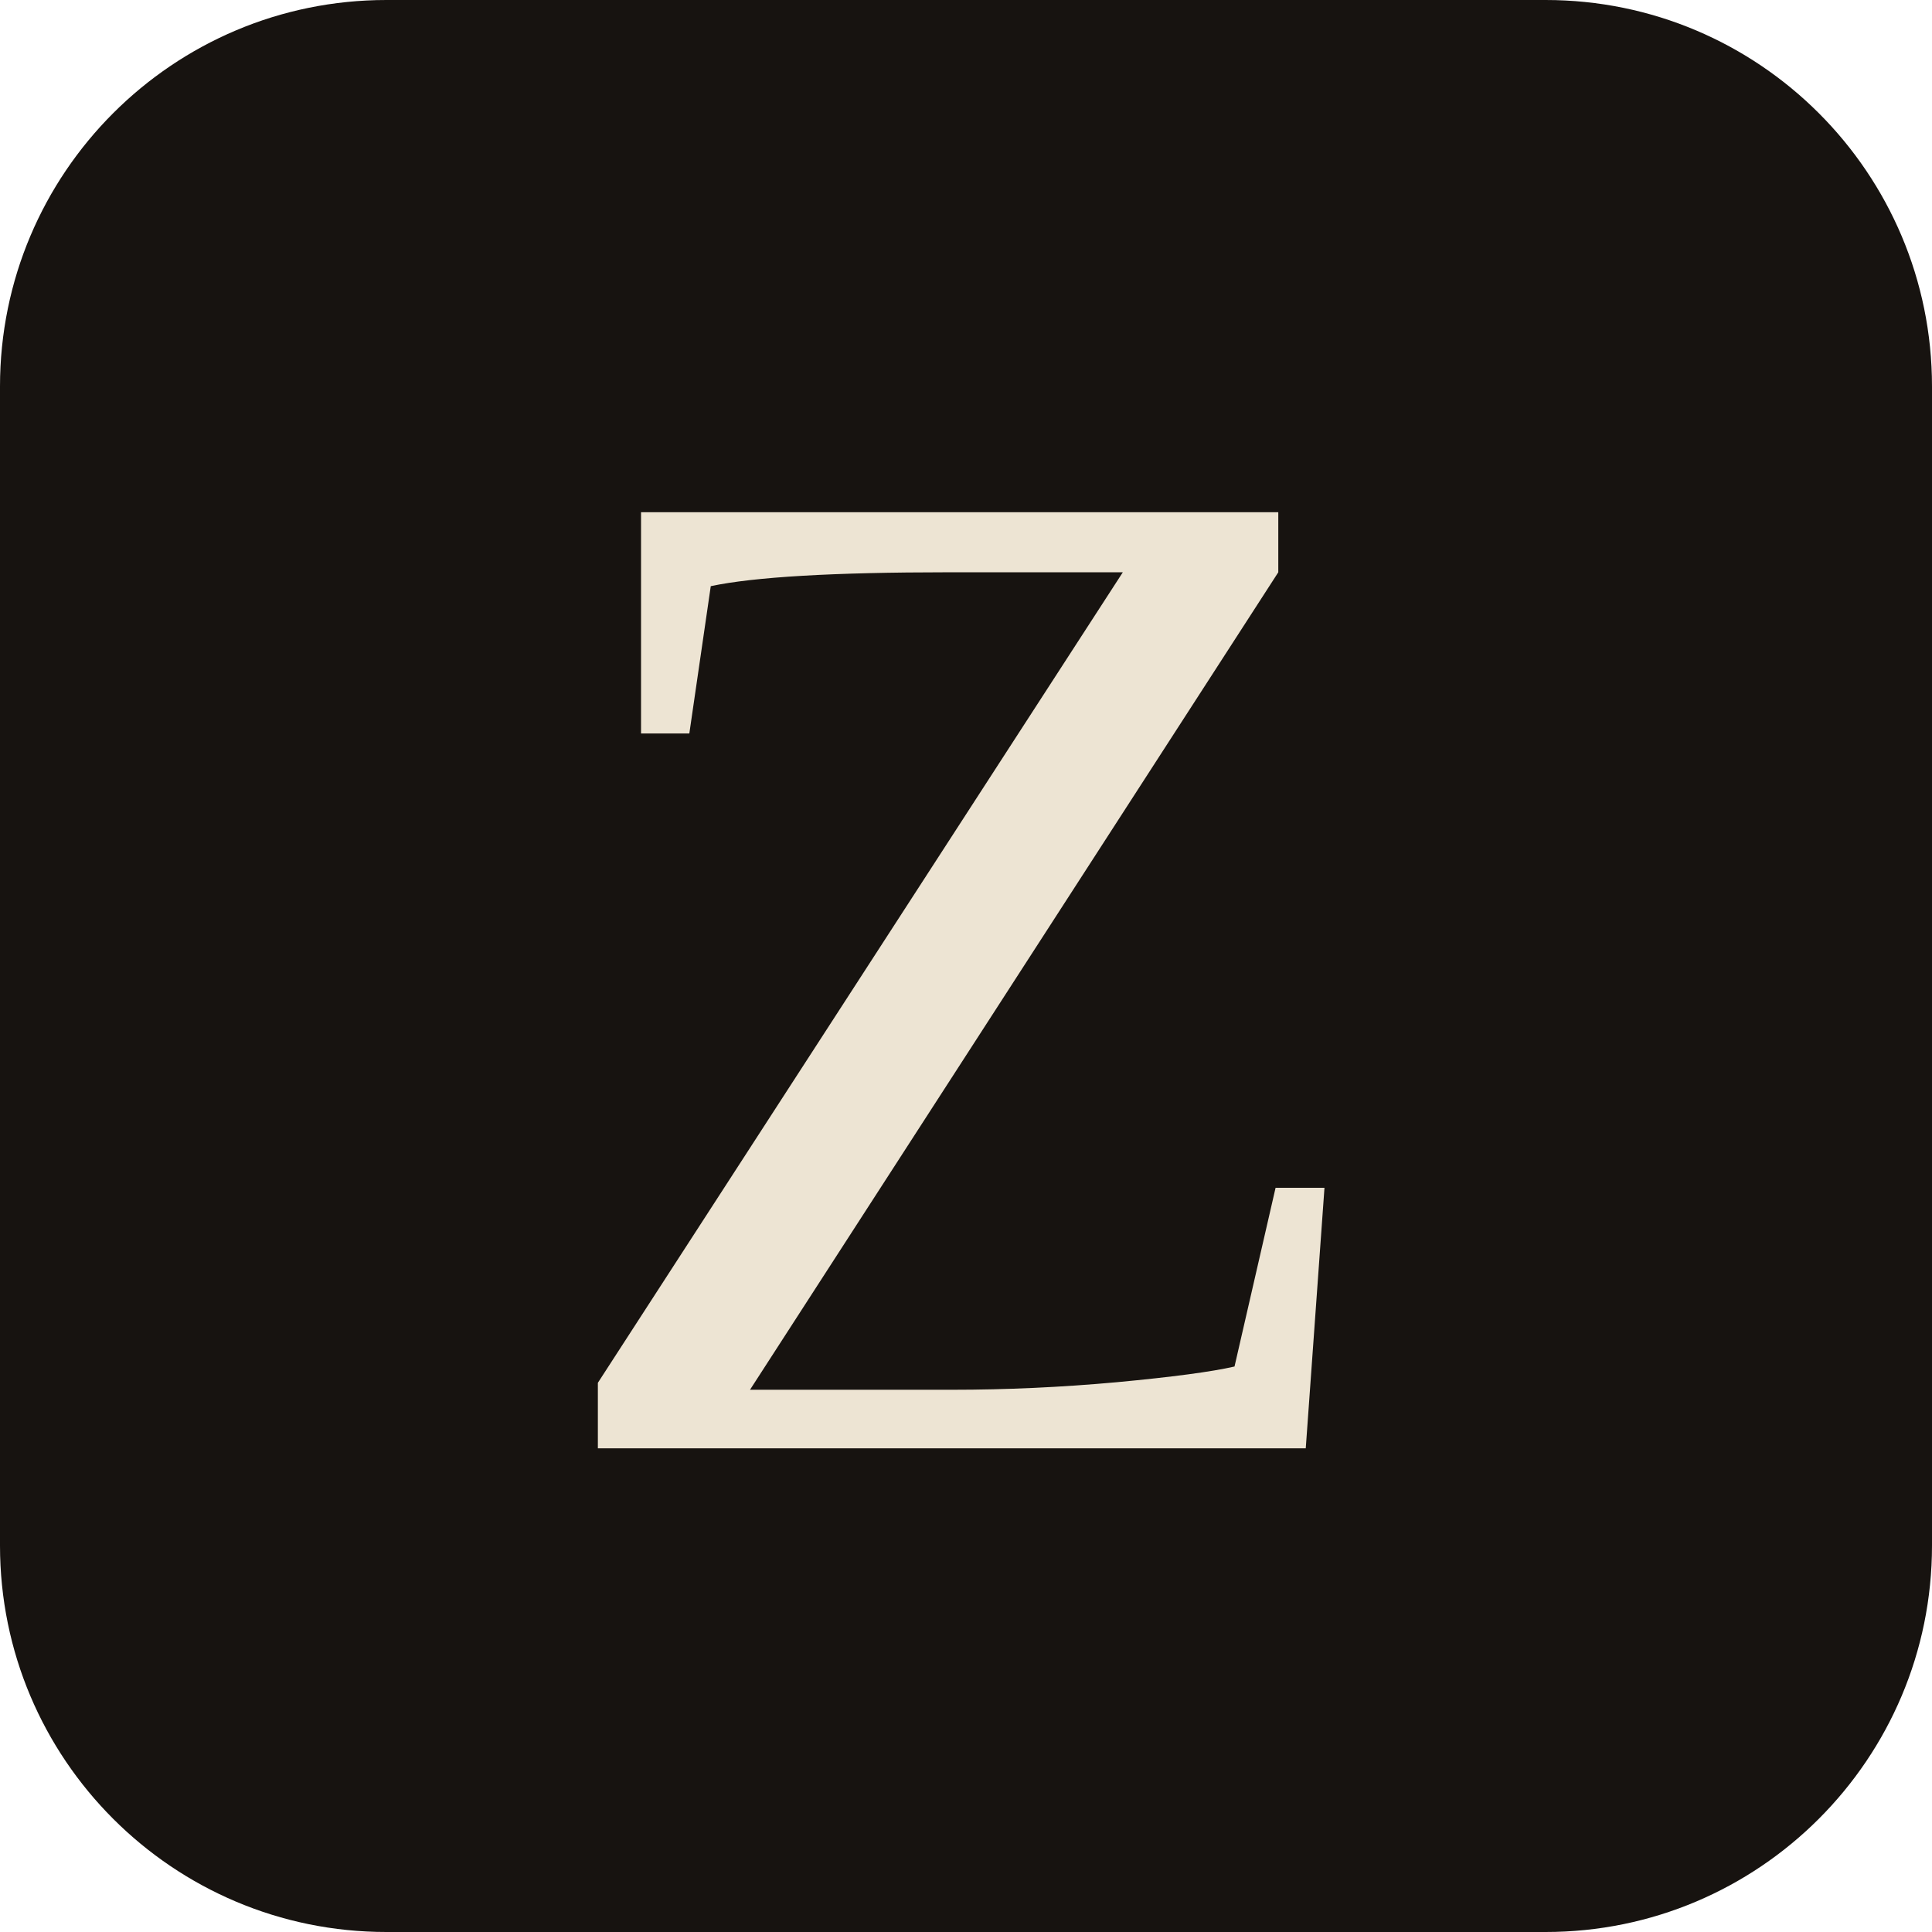
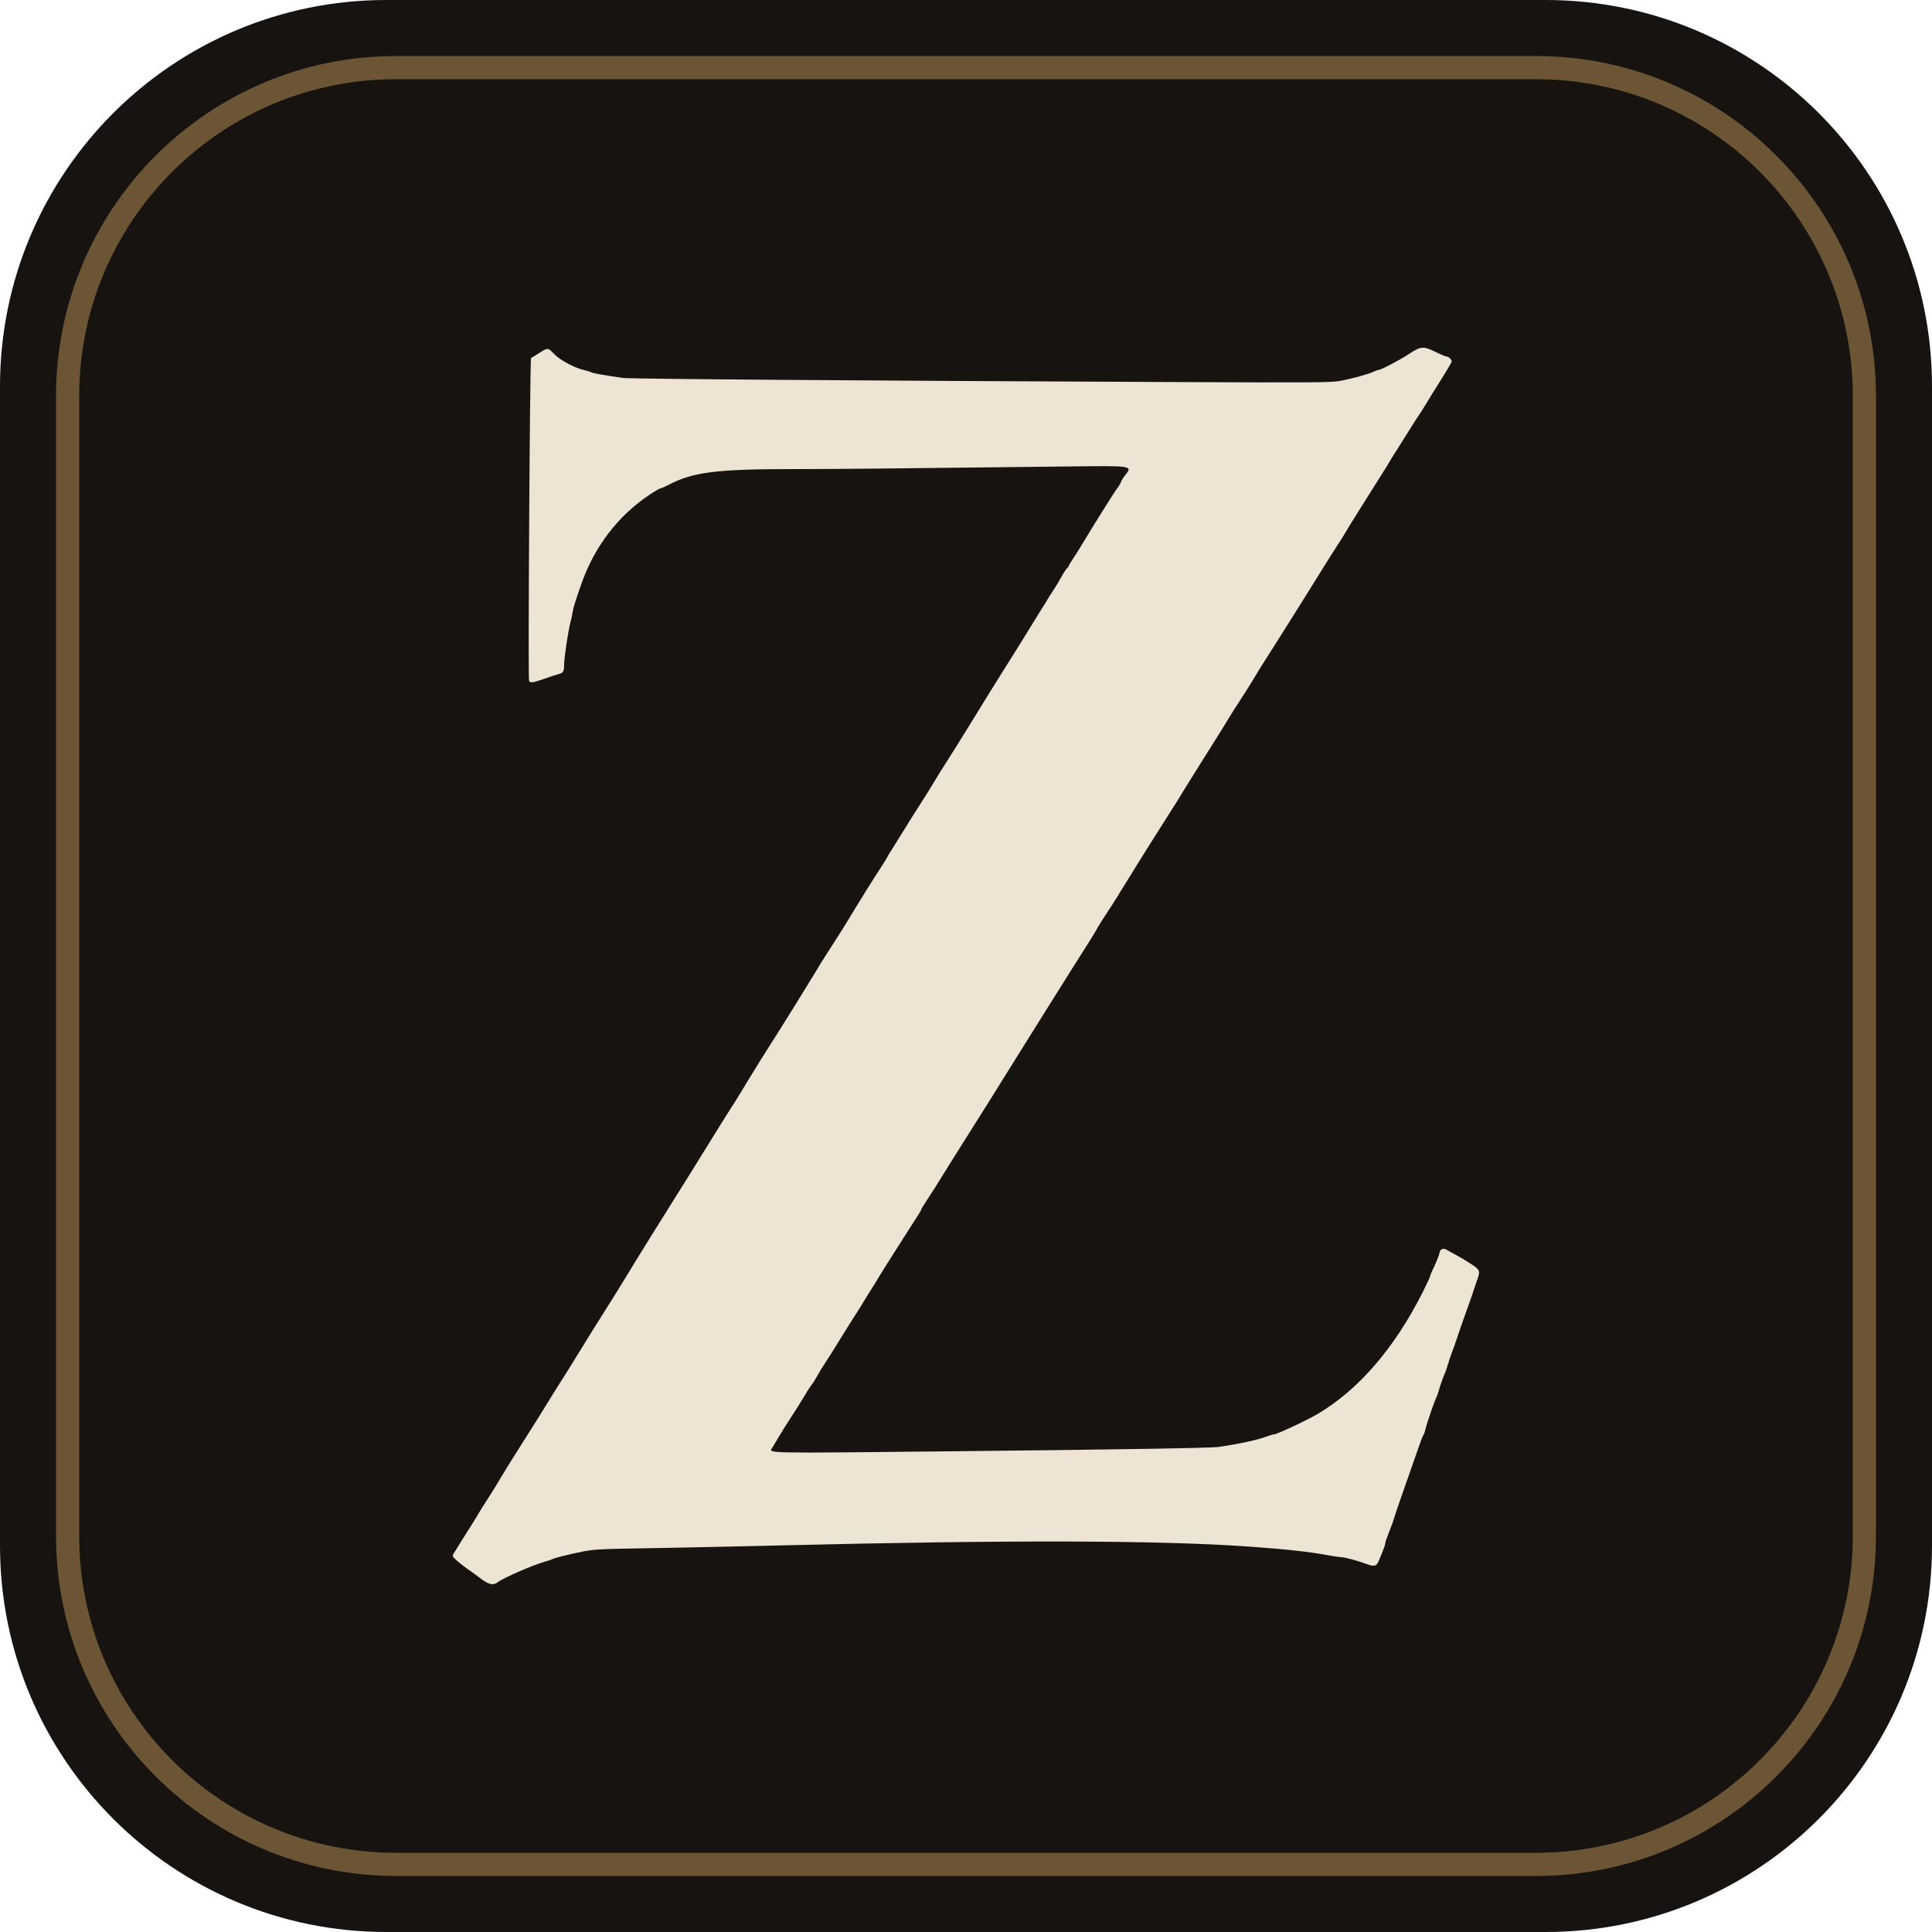
<svg xmlns="http://www.w3.org/2000/svg" viewBox="0 0 100 100">
  <rect width="100" height="100" rx="20" fill="#171310" />
-   <text x="50" y="50" text-anchor="middle" dominant-baseline="central" font-family="'Bodoni Moda', Didot, Georgia, 'Times New Roman', serif" font-size="74" font-weight="500" fill="#EDE4D3">Z</text>
+   <rect x="3.5" y="3.5" width="93" height="93" rx="17" fill="none" stroke="#B08A54" stroke-opacity="0.55" stroke-width="1.2" />
+   <g transform="translate(14.80 14.78) scale(0.0583)">
+     <path d="M 997.500 60.475 C 989.116 66.049, 972.071 74.996, 969.816 75.006 C 969.092 75.010, 967.292 75.643, 965.816 76.413 C 962.040 78.382, 947.156 82.522, 936.500 84.566 C 928.130 86.172, 917.216 86.247, 780.500 85.640 C 499.102 84.390, 305.458 82.930, 299 82.008 C 282.667 79.677, 272.668 77.893, 271.033 77.017 C 270.054 76.494, 267.084 75.579, 264.433 74.985 C 256.310 73.165, 243.058 66.005, 238.083 60.750 C 232.643 55.003, 232.465 54.992, 224.812 59.965 C 221.456 62.146, 218.213 64.096, 217.605 64.298 C 216.598 64.634, 214.844 347.151, 215.827 350.673 C 216.488 353.041, 219.010 352.784, 228.649 349.368 C 234.067 347.447, 240.028 345.486, 241.896 345.010 C 246.212 343.910, 246.966 342.655, 246.985 336.538 C 247.003 330.603, 250.576 306.541, 252.484 299.500 C 253.229 296.750, 254.150 292.475, 254.531 290 C 255.155 285.939, 256.736 280.801, 262.068 265.500 C 273.870 231.636, 294.947 204.110, 323.499 185.276 C 327.898 182.374, 332.028 180, 332.676 180 C 333.324 180, 336.764 178.483, 340.320 176.630 C 361.619 165.528, 383.124 162.883, 451.500 162.954 C 483.655 162.988, 535.578 162.488, 695.849 160.604 C 752.092 159.943, 751.833 159.901, 745.040 168.450 C 743.411 170.499, 741.776 173.149, 741.406 174.338 C 741.036 175.527, 739.515 178.075, 738.027 180 C 735.505 183.262, 717.916 211.316, 706.500 230.285 C 703.750 234.854, 700.038 240.732, 698.250 243.347 C 696.462 245.961, 695 248.473, 695 248.928 C 695 249.383, 694.288 250.346, 693.418 251.068 C 692.549 251.790, 690.519 254.882, 688.907 257.940 C 687.296 260.998, 683.745 266.875, 681.015 271 C 678.286 275.125, 675.733 279.175, 675.344 280 C 674.954 280.825, 673.866 282.625, 672.926 284 C 671.986 285.375, 667.503 292.575, 662.963 300 C 658.423 307.425, 653.704 315.075, 652.475 317 C 651.246 318.925, 647.374 325.111, 643.870 330.747 C 640.367 336.383, 634.022 346.508, 629.771 353.247 C 625.519 359.986, 621.119 367.075, 619.992 369 C 618.866 370.925, 617.169 373.707, 616.222 375.181 C 615.275 376.656, 609.775 385.563, 604 394.976 C 598.225 404.388, 590.668 416.456, 587.206 421.794 C 583.744 427.132, 578.369 435.775, 575.261 441 C 572.154 446.225, 566.828 454.775, 563.426 460 C 560.025 465.225, 553.089 476.250, 548.015 484.500 C 542.940 492.750, 537.761 501.075, 536.505 503 C 535.250 504.925, 534.060 506.950, 533.861 507.500 C 533.663 508.050, 531.877 510.975, 529.894 514 C 522.294 525.591, 507.635 549.093, 498.554 564.247 C 495.834 568.786, 489.954 578.125, 485.487 585 C 481.020 591.875, 476.414 599.075, 475.251 601 C 474.089 602.925, 471.516 607.200, 469.533 610.500 C 463.101 621.207, 439.401 659.354, 433.499 668.500 C 425.724 680.547, 410.254 705.499, 404.153 715.832 C 402.312 718.949, 398.890 724.425, 396.548 728 C 392.707 733.862, 386.542 743.759, 360.729 785.500 C 356.308 792.650, 347.922 806.055, 342.095 815.290 C 336.268 824.524, 328.246 837.349, 324.269 843.790 C 320.292 850.230, 314.442 859.684, 311.269 864.797 C 308.096 869.910, 303.475 877.473, 301 881.603 C 298.525 885.732, 293.175 894.374, 289.111 900.805 C 278.676 917.319, 268.690 933.329, 259.048 949 C 250.286 963.242, 249.228 964.935, 241.411 977.212 C 238.710 981.454, 234.700 987.898, 232.500 991.531 C 230.300 995.165, 227.150 1000.283, 225.500 1002.904 C 217.476 1015.651, 204.709 1035.889, 200.522 1042.500 C 197.131 1047.854, 195.934 1049.818, 188.025 1063 C 185.221 1067.675, 180.712 1074.875, 178.006 1079 C 175.300 1083.125, 171.927 1088.525, 170.511 1091 C 169.094 1093.475, 166.712 1097.399, 165.218 1099.721 C 161.267 1105.858, 150.749 1122.649, 149 1125.613 C 147.548 1128.073, 147.644 1128.284, 152 1132.221 C 154.475 1134.458, 158.750 1137.802, 161.500 1139.654 C 164.250 1141.505, 169.425 1145.250, 173 1147.976 C 180.186 1153.455, 184.074 1154.275, 188.115 1151.164 C 193.106 1147.322, 218.664 1136.167, 229.554 1133.078 C 232.884 1132.133, 236.124 1131.041, 236.754 1130.652 C 238.407 1129.630, 251.295 1126.423, 263.749 1123.933 C 273.442 1121.996, 279.421 1121.701, 324.500 1120.944 C 352 1120.481, 402.625 1119.417, 437 1118.578 C 640.797 1113.604, 775.014 1113.911, 854.500 1119.535 C 887.191 1121.847, 907.906 1124.088, 924.060 1127.058 C 929.868 1128.126, 935.718 1128.999, 937.060 1128.997 C 940.016 1128.993, 952.550 1132.401, 959.711 1135.155 C 966.124 1137.621, 968.273 1137.025, 970.261 1132.228 C 974.754 1121.389, 976 1117.984, 976 1116.550 C 976 1115.682, 977.592 1111.040, 979.538 1106.236 C 981.483 1101.431, 983.484 1095.925, 983.983 1094 C 984.483 1092.075, 986.960 1084.650, 989.487 1077.500 C 992.015 1070.350, 994.696 1062.700, 995.446 1060.500 C 996.196 1058.300, 998.714 1051.100, 1001.042 1044.500 C 1003.370 1037.900, 1006.111 1030.073, 1007.133 1027.108 C 1008.155 1024.142, 1009.392 1021.217, 1009.880 1020.608 C 1010.369 1019.998, 1011.238 1017.475, 1011.812 1015 C 1013.028 1009.756, 1019.486 990.829, 1021.069 987.871 C 1021.665 986.757, 1022.752 983.743, 1023.484 981.173 C 1025.058 975.641, 1027.660 968.301, 1029.038 965.500 C 1029.580 964.400, 1030.646 961.250, 1031.408 958.500 C 1032.169 955.750, 1033.992 950.350, 1035.458 946.500 C 1036.924 942.650, 1038.526 938.150, 1039.017 936.500 C 1039.969 933.304, 1047.704 911.164, 1051.070 902 C 1052.181 898.975, 1053.716 894.475, 1054.480 892 C 1055.245 889.525, 1056.545 885.666, 1057.370 883.425 C 1060.528 874.843, 1060.256 874.029, 1052.500 868.860 C 1048.650 866.293, 1042.800 862.773, 1039.500 861.036 C 1036.200 859.299, 1032.266 857.118, 1030.759 856.189 C 1027.628 854.260, 1024.712 855.337, 1024.209 858.607 C 1023.857 860.896, 1020.535 869.120, 1017.911 874.198 C 1016.860 876.232, 1016 878.434, 1016 879.092 C 1016 879.750, 1012.914 886.410, 1009.141 893.894 C 984.186 943.398, 952.326 980.314, 916.036 1001.774 C 906.209 1007.585, 879.647 1019.991, 877.019 1019.997 C 876.205 1019.999, 873.280 1020.853, 870.519 1021.896 C 862.553 1024.904, 846.996 1028.297, 828.500 1031.060 C 821.685 1032.078, 738.784 1033.445, 592 1034.959 C 418.782 1036.747, 428.696 1036.963, 432.015 1031.472 C 432.832 1030.120, 435.707 1025.298, 438.404 1020.757 C 441.101 1016.216, 445.376 1009.393, 447.904 1005.596 C 450.432 1001.798, 453.400 997.195, 454.500 995.367 C 461.893 983.080, 465.574 977.242, 467.028 975.500 C 467.945 974.400, 470.190 970.800, 472.015 967.500 C 473.841 964.200, 477.013 959.025, 479.065 956 C 481.118 952.975, 486.938 943.750, 491.999 935.500 C 497.060 927.250, 503.115 917.575, 505.454 914 C 507.792 910.425, 511.400 904.655, 513.470 901.177 C 515.540 897.699, 518.643 892.698, 520.367 890.064 C 522.090 887.429, 524.233 883.975, 525.128 882.387 C 527.102 878.886, 538.365 860.995, 549.293 844 C 562.699 823.150, 564 821.057, 564 820.335 C 564 819.953, 566.409 816.008, 569.354 811.570 C 574.083 804.443, 577.351 799.253, 591.750 776 C 593.623 772.975, 600.984 761.275, 608.107 750 C 622.007 727.998, 622.664 726.951, 634.457 708 C 638.735 701.125, 643.089 694.150, 644.134 692.500 C 645.178 690.850, 651.777 680.275, 658.798 669 C 665.818 657.725, 673.799 644.965, 676.531 640.645 C 679.264 636.325, 685.058 627.100, 689.407 620.145 C 697.106 607.832, 699.881 603.442, 708.455 590 C 714.599 580.369, 719.146 572.896, 721.011 569.366 C 721.921 567.643, 724.908 562.918, 727.649 558.866 C 730.390 554.815, 735.077 547.512, 738.066 542.637 C 741.055 537.763, 744.175 532.718, 745 531.427 C 746.601 528.921, 749.646 524.004, 760.438 506.500 C 764.167 500.450, 769.124 492.575, 771.453 489 C 773.781 485.425, 777.444 479.649, 779.593 476.164 C 781.742 472.680, 785.300 467.041, 787.500 463.634 C 791.984 456.691, 792.792 455.390, 796.587 449 C 798.057 446.525, 802.956 438.650, 807.473 431.500 C 811.991 424.350, 818.570 413.881, 822.094 408.235 C 825.617 402.589, 829.712 396.064, 831.193 393.735 C 832.675 391.406, 835.346 387.025, 837.129 384 C 838.912 380.975, 843.325 374.011, 846.936 368.524 C 850.546 363.037, 855.300 355.515, 857.500 351.808 C 861.644 344.826, 868.684 333.530, 874.829 324 C 876.780 320.975, 879.346 316.925, 880.531 315 C 881.717 313.075, 885.830 306.550, 889.673 300.500 C 893.515 294.450, 897.523 288.065, 898.579 286.311 C 899.636 284.557, 904.140 277.357, 908.588 270.311 C 913.037 263.265, 919.012 253.675, 921.866 249 C 924.720 244.325, 929.996 236, 933.589 230.500 C 937.183 225, 940.399 219.859, 940.735 219.076 C 941.072 218.293, 945.505 211.093, 950.586 203.076 C 955.667 195.059, 961.060 186.475, 962.569 184 C 964.861 180.243, 969.087 173.520, 976.740 161.454 C 977.421 160.379, 978.895 157.925, 980.014 156 C 981.133 154.075, 983.806 149.800, 985.954 146.500 C 988.103 143.200, 992.902 135.550, 996.620 129.500 C 1000.337 123.450, 1004.372 117.150, 1005.586 115.500 C 1006.799 113.850, 1009.799 109.125, 1012.251 105 C 1014.703 100.875, 1020.824 90.992, 1025.854 83.037 C 1030.884 75.083, 1035 68.028, 1035 67.359 C 1035 65.677, 1032.167 63, 1030.387 63 C 1029.579 63, 1025.245 61.200, 1020.757 59 C 1009.824 53.641, 1007.562 53.784, 997.500 60.475" fill="#EDE4D3" />
+   </g>
</svg>
